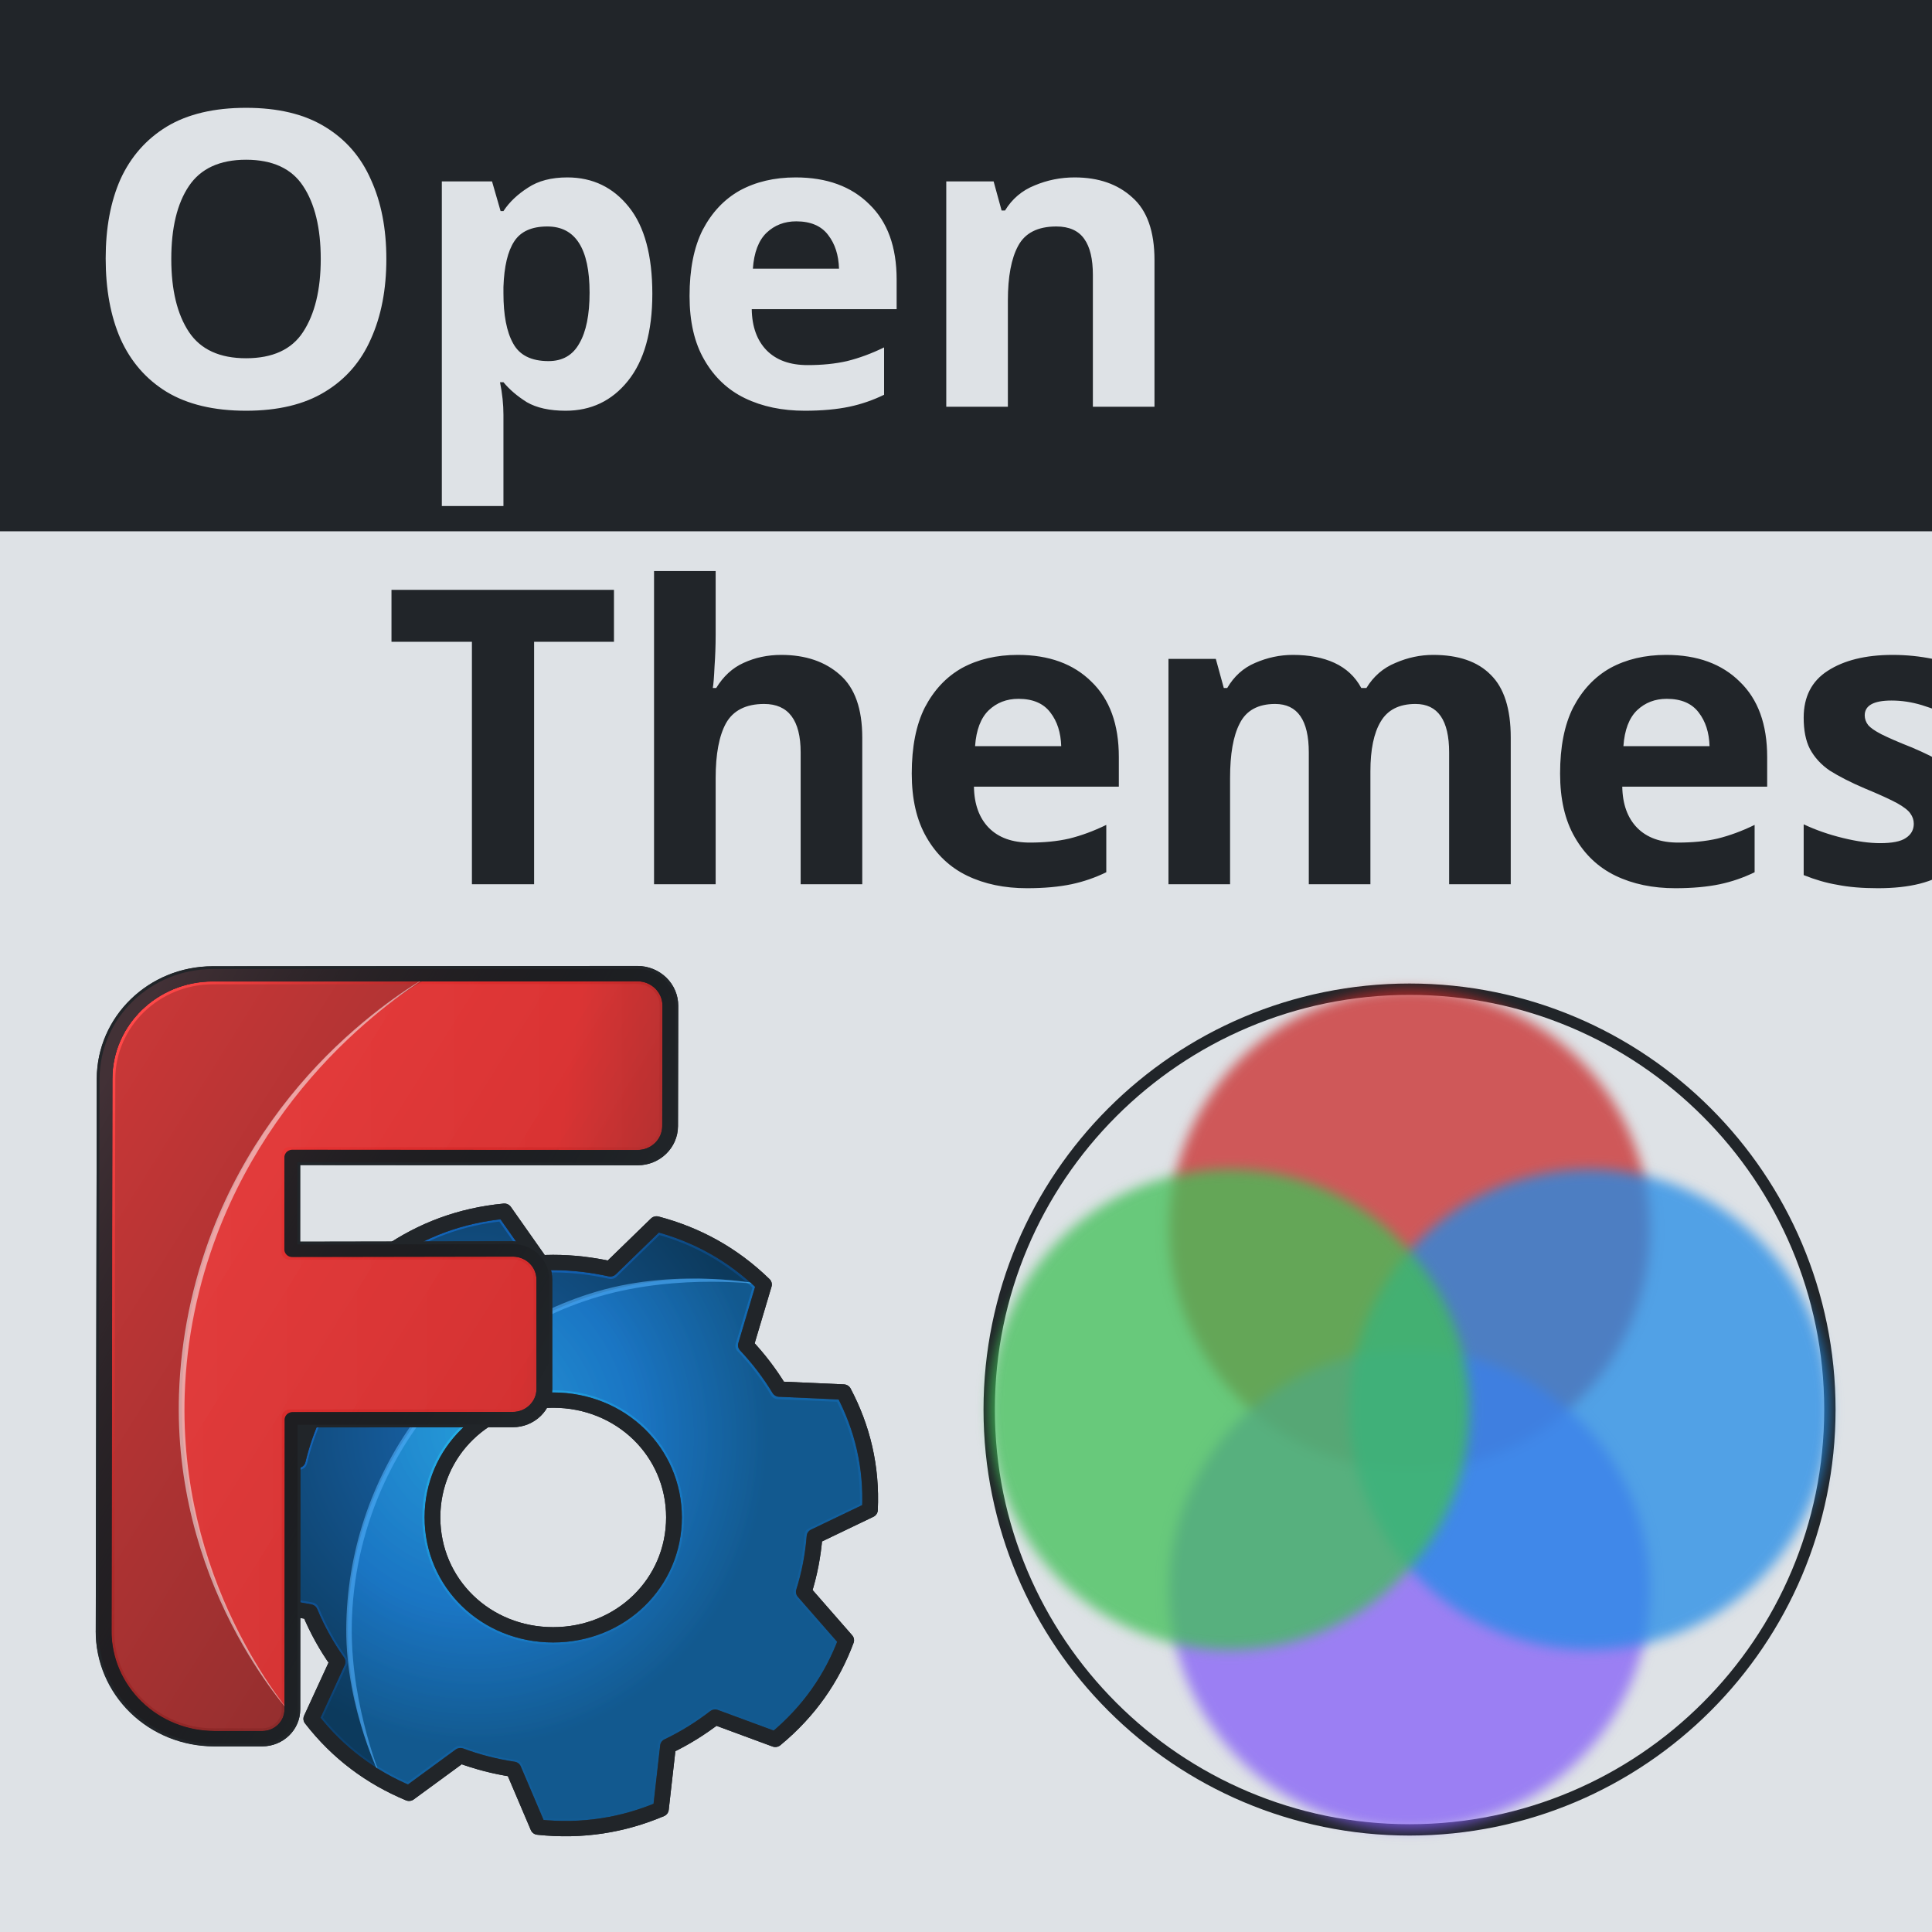
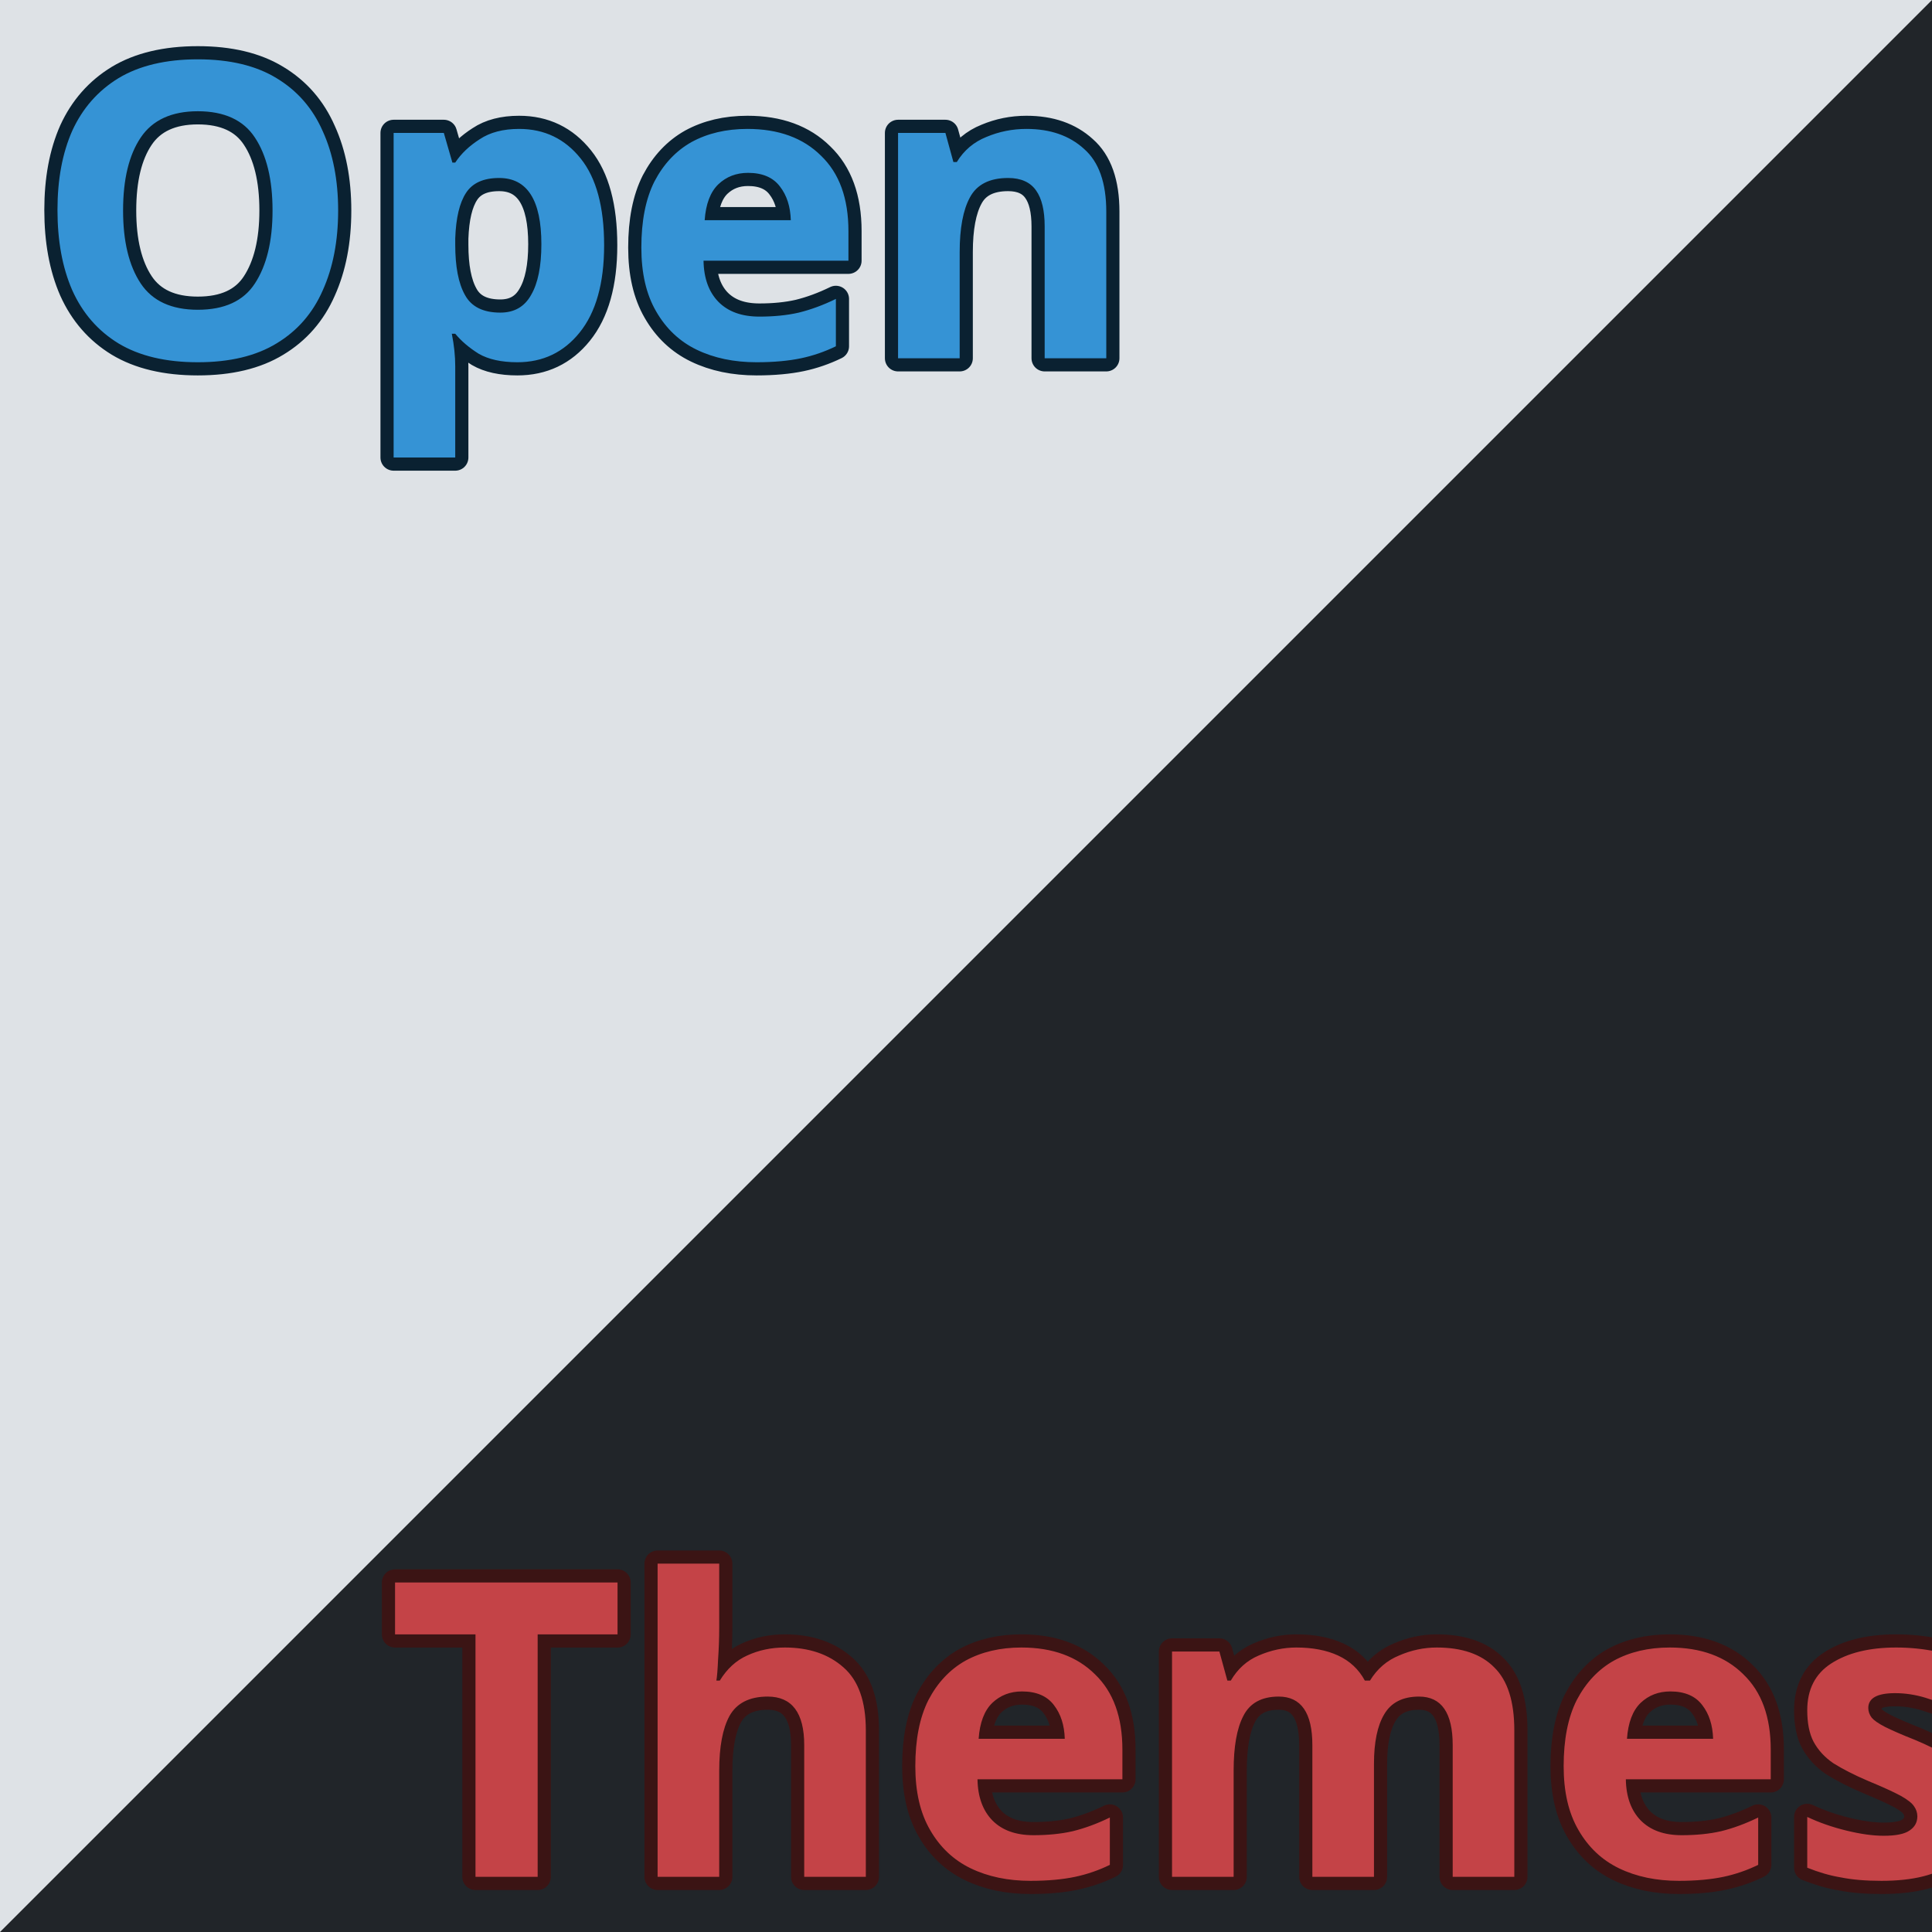
- <svg xmlns="http://www.w3.org/2000/svg" xmlns:xlink="http://www.w3.org/1999/xlink" width="200" height="200" viewBox="0 0 52.917 52.917" version="1.1" id="svg1">
+ <svg xmlns="http://www.w3.org/2000/svg" width="200" height="200" viewBox="0 0 52.917 52.917" version="1.1" id="svg1" xml:space="preserve">
  <defs id="defs1">
-     <filter style="color-interpolation-filters:sRGB" id="filter40" x="-0.03" y="-0.03" width="1.06" height="1.06">
-       <feGaussianBlur stdDeviation="0.263" id="feGaussianBlur40" />
-     </filter>
-     <filter style="color-interpolation-filters:sRGB" id="filter41" x="-0.03" y="-0.03" width="1.06" height="1.06">
-       <feGaussianBlur stdDeviation="0.263" id="feGaussianBlur41" />
-     </filter>
-     <filter style="color-interpolation-filters:sRGB" id="filter42" x="-0.03" y="-0.03" width="1.06" height="1.06">
-       <feGaussianBlur stdDeviation="0.263" id="feGaussianBlur42" />
-     </filter>
-     <filter style="color-interpolation-filters:sRGB" id="filter43" x="-0.03" y="-0.03" width="1.06" height="1.06">
-       <feGaussianBlur stdDeviation="0.263" id="feGaussianBlur43" />
-     </filter>
-     <radialGradient xlink:href="#linearGradient9" id="radialGradient11" cx="383.744" cy="763.147" fx="383.744" fy="763.147" r="5.19" gradientTransform="matrix(0.9004684,-0.1499584,0.1545584,0.9829675,-79.67757,70.61959)" gradientUnits="userSpaceOnUse" />
-     <linearGradient id="linearGradient9">
-       <stop style="stop-color:#1864ab;stop-opacity:1;" offset="0" id="stop10" />
-       <stop style="stop-color:#0c3a5d;stop-opacity:1;" offset="1" id="stop11" />
-     </linearGradient>
-     <linearGradient xlink:href="#linearGradient37" id="linearGradient38" x1="382.985" y1="759.974" x2="388.723" y2="768.199" gradientUnits="userSpaceOnUse" />
-     <linearGradient id="linearGradient37">
-       <stop style="stop-color:#a5d8ff;stop-opacity:1" offset="0" id="stop37" />
-       <stop style="stop-color:#74c0fc;stop-opacity:0;" offset="1" id="stop38" />
-     </linearGradient>
-     <linearGradient xlink:href="#linearGradient20" id="linearGradient21" x1="377.293" y1="762.137" x2="386.538" y2="762.137" gradientUnits="userSpaceOnUse" />
-     <linearGradient id="linearGradient20">
-       <stop style="stop-color:#c73636;stop-opacity:1;" offset="0" id="stop20" />
-       <stop style="stop-color:#611a1a;stop-opacity:1;" offset="1" id="stop21" />
-     </linearGradient>
-     <linearGradient xlink:href="#linearGradient24" id="linearGradient23" gradientUnits="userSpaceOnUse" x1="377.541" y1="756.01" x2="387.39" y2="762.012" />
-     <linearGradient id="linearGradient24">
-       <stop style="stop-color:#c83737;stop-opacity:1;" offset="0" id="stop24" />
-       <stop style="stop-color:#7e2b2b;stop-opacity:1;" offset="1" id="stop25" />
-     </linearGradient>
-     <linearGradient xlink:href="#linearGradient4-1" id="linearGradient13" gradientUnits="userSpaceOnUse" gradientTransform="matrix(0.8010644,0,0,1.248339,0.01082603,0.02083279)" x1="473.426" y1="605.391" x2="483.12" y2="605.391" />
-     <linearGradient id="linearGradient4-1" gradientTransform="matrix(0.8010644,0,0,1.248339,-3.3114e-4,-3.4955e-4)" x1="473.426" y1="605.391" x2="483.12" y2="605.391" gradientUnits="userSpaceOnUse">
-       <stop style="stop-color:#c73636;stop-opacity:1;" offset="0" id="stop3-9" />
-       <stop style="stop-color:#441313;stop-opacity:1;" offset="1" id="stop4-4" />
-     </linearGradient>
-     <linearGradient xlink:href="#linearGradient62" id="linearGradient63" x1="377.563" y1="756.005" x2="385.031" y2="760.079" gradientUnits="userSpaceOnUse" />
-     <linearGradient id="linearGradient62">
-       <stop style="stop-color:#ffa8a8;stop-opacity:1" offset="0" id="stop62" />
-       <stop style="stop-color:#000000;stop-opacity:0;" offset="1" id="stop63" />
-     </linearGradient>
-     <linearGradient xlink:href="#linearGradient24" id="linearGradient43" gradientUnits="userSpaceOnUse" x1="377.541" y1="756.01" x2="387.39" y2="762.012" />
-     <linearGradient xlink:href="#linearGradient62" id="linearGradient44" gradientUnits="userSpaceOnUse" x1="377.563" y1="756.005" x2="385.031" y2="760.079" />
-     <linearGradient xlink:href="#linearGradient62" id="linearGradient45" gradientUnits="userSpaceOnUse" x1="377.563" y1="756.005" x2="385.031" y2="760.079" />
+     <clipPath clipPathUnits="userSpaceOnUse" id="clipPath2">
+       <g id="g3">
+         <rect width="14.287" height="16.933" fill="#ffffff" id="rect3" x="412.93" y="21.565" style="stroke-width:0.142" />
+       </g>
+     </clipPath>
+     <clipPath clipPathUnits="userSpaceOnUse" id="clipPath3">
+       <g id="g5">
+         <rect width="14.287" height="16.933" fill="#ffffff" id="rect5" x="412.93" y="21.565" style="stroke-width:0.142" />
+       </g>
+     </clipPath>
+     <clipPath clipPathUnits="userSpaceOnUse" id="clipPath5">
+       <g id="g6">
+         <rect width="14.287" height="16.933" fill="#ffffff" id="rect6" x="412.93" y="21.565" style="stroke-width:0.142" />
+       </g>
+     </clipPath>
+     <clipPath clipPathUnits="userSpaceOnUse" id="clipPath6">
+       <g id="g7">
+         <rect width="14.287" height="16.933" fill="#ffffff" id="rect7" x="412.93" y="21.565" style="stroke-width:0.142" />
+       </g>
+     </clipPath>
  </defs>
  <g id="layer1">
-     <rect style="fill:#212529;fill-rule:evenodd;stroke:none;stroke-width:1.061;stroke-linecap:round;stroke-linejoin:round;stroke-miterlimit:100" id="rect1" width="52.917" height="52.917" x="0" y="0" />
-     <text xml:space="preserve" style="font-weight:bold;font-size:11.289px;font-family:Evolventa;-inkscape-font-specification:'Evolventa Bold';fill:#dee2e6;fill-rule:evenodd;stroke:none;stroke-width:1.065;stroke-linecap:round;stroke-linejoin:round;stroke-miterlimit:100" x="2.239" y="11.141" id="text4">
-       <tspan id="tspan4" style="font-size:11.289px;stroke-width:1.065" x="2.239" y="11.141">Open</tspan>
+     <path style="fill:#dee2e6;fill-rule:evenodd;stroke:none;stroke-width:0.265;stroke-linecap:square;stroke-linejoin:round;stroke-miterlimit:100;paint-order:markers fill stroke" d="M 52.917,0 H 0 V 52.917 L 52.917,0" id="path2" />
+     <path style="fill:#212529;fill-rule:evenodd;stroke:none;stroke-width:0.265;stroke-linecap:square;stroke-linejoin:round;stroke-miterlimit:100;paint-order:markers fill stroke" d="M 0,52.917 52.917,0 v 52.917 z" id="path1" />
+     <text xml:space="preserve" style="font-weight:bold;font-size:11.289px;font-family:Evolventa;-inkscape-font-specification:'Evolventa Bold';fill:#f76707;fill-rule:evenodd;stroke:#0a2131;stroke-width:0.721;stroke-linecap:round;stroke-linejoin:round;stroke-miterlimit:100;stroke-dasharray:none;stroke-opacity:1" x="0.917" y="9.812" id="text4">
+       <tspan id="tspan4" style="font-size:11.289px;stroke-width:0.721;fill:#f76707;stroke:#0a2131;stroke-dasharray:none;stroke-opacity:1" x="0.917" y="9.812">Open</tspan>
    </text>
-     <rect style="fill:#dee2e6;fill-rule:evenodd;stroke:none;stroke-width:1.052;stroke-linecap:round;stroke-linejoin:round;stroke-miterlimit:100" id="rect4" width="52.917" height="38.365" x="0" y="14.552" />
-     <text xml:space="preserve" style="font-weight:bold;font-size:11.289px;font-family:Evolventa;-inkscape-font-specification:'Evolventa Bold';fill:#212529;fill-rule:evenodd;stroke:none;stroke-width:1.065;stroke-linecap:round;stroke-linejoin:round;stroke-miterlimit:100" x="10.504" y="24.217" id="text5">
-       <tspan id="tspan5" style="fill:#212529;stroke-width:1.065" x="10.504" y="24.217">Themes</tspan>
+     <text xml:space="preserve" style="font-weight:bold;font-size:11.289px;font-family:Evolventa;-inkscape-font-specification:'Evolventa Bold';fill:#180708;fill-rule:evenodd;stroke:#3b1414;stroke-width:0.721;stroke-linecap:round;stroke-linejoin:round;stroke-miterlimit:100;stroke-dasharray:none;stroke-opacity:1;fill-opacity:1" x="10.6" y="51.409" id="text5">
+       <tspan id="tspan5" style="fill:#180708;stroke:#3b1414;stroke-width:0.721;stroke-dasharray:none;stroke-opacity:1;fill-opacity:1" x="10.6" y="51.409">Themes</tspan>
    </text>
-     <circle style="opacity:1;fill:none;fill-opacity:1;fill-rule:evenodd;stroke:#212529;stroke-width:0.311;stroke-linecap:round;stroke-linejoin:round;stroke-miterlimit:100;stroke-dasharray:none" id="path34" cx="38.607" cy="38.607" r="11.513" />
-     <circle style="opacity:0.75;mix-blend-mode:normal;fill:#c92a2a;fill-opacity:1;fill-rule:evenodd;stroke:none;stroke-width:0.741;stroke-linecap:round;stroke-linejoin:round;stroke-miterlimit:100;filter:url(#filter40)" id="path35" cx="34.396" cy="26.458" r="10.583" transform="matrix(0.6216315,0,0,0.6216315,17.22535,17.22535)" />
-     <circle style="opacity:0.75;mix-blend-mode:normal;fill:#845ef7;fill-opacity:1;fill-rule:evenodd;stroke:none;stroke-width:0.741;stroke-linecap:round;stroke-linejoin:round;stroke-miterlimit:100;filter:url(#filter42)" id="circle38" cx="34.396" cy="42.333" r="10.583" transform="matrix(0.6216315,0,0,0.6216315,17.22535,17.22535)" />
-     <circle style="opacity:0.75;mix-blend-mode:normal;fill:#228be6;fill-opacity:1;fill-rule:evenodd;stroke:none;stroke-width:0.741;stroke-linecap:round;stroke-linejoin:round;stroke-miterlimit:100;filter:url(#filter43)" id="circle39" cx="42.333" cy="34.396" r="10.583" transform="matrix(0.6216315,0,0,0.6216315,17.22535,17.22535)" />
-     <circle style="opacity:0.75;mix-blend-mode:normal;fill:#40c057;fill-opacity:1;fill-rule:evenodd;stroke:none;stroke-width:0.741;stroke-linecap:round;stroke-linejoin:round;stroke-miterlimit:100;filter:url(#filter41)" id="circle40" cx="26.458" cy="34.396" r="10.583" transform="matrix(0.6216315,0,0,0.6216315,17.22535,17.22535)" />
-     <g id="g2" style="display:inline;fill:#c83737" transform="matrix(1.725559,0,0,1.6767,-649.4464,-1240.469)">
-       <path d="m 384.374,759.613 c -0.703,0.069 -1.311,0.31 -1.846,0.689 l 0.1,1.01 c -0.758,0.581 -1.311,1.414 -1.533,2.371 l -0.975,0.32 c -0.13,0.694 -0.069,1.348 0.146,1.967 l 1.021,0.189 c 0.117,0.289 0.264,0.563 0.439,0.816 l -0.416,0.93 c 0.425,0.564 0.948,0.958 1.551,1.217 l 0.816,-0.615 c 0.269,0.103 0.55,0.178 0.842,0.223 l 0.391,0.945 c 0.702,0.077 1.348,-0.033 1.949,-0.295 l 0.113,-1.027 c 0.267,-0.131 0.517,-0.292 0.748,-0.475 l 0.955,0.363 c 0.538,-0.457 0.902,-1.003 1.125,-1.619 l -0.672,-0.791 c 0.089,-0.29 0.146,-0.592 0.17,-0.904 l 0.879,-0.434 c 0.032,-0.705 -0.119,-1.342 -0.418,-1.926 l -1.02,-0.047 c -0.152,-0.258 -0.33,-0.498 -0.531,-0.717 l 0.287,-0.992 c -0.499,-0.5 -1.072,-0.818 -1.705,-0.99 l -0.734,0.734 c -0.293,-0.066 -0.596,-0.104 -0.908,-0.104 -0.066,0 -0.132,0.003 -0.197,0.006 z m 0.775,3.086 c 1.072,0 1.918,0.844 1.918,1.916 0,1.072 -0.846,1.918 -1.918,1.918 -1.072,0 -1.916,-0.846 -1.916,-1.918 0,-1.072 0.844,-1.916 1.916,-1.916 z" style="display:inline;fill:url(#radialGradient11);fill-rule:evenodd;stroke:#212529;stroke-width:0.25;stroke-linecap:round;stroke-linejoin:round;stroke-miterlimit:100;stroke-dasharray:none" id="path4-3" />
-       <path d="m 388.496,760.816 a 5.583,5.746 0 0 0 -1.022,-0.099 5.583,5.746 0 0 0 -5.583,5.746 5.583,5.746 0 0 0 0.542,2.444 c 0.138,0.081 0.282,0.152 0.43,0.216 l 0.816,-0.615 c 0.269,0.103 0.55,0.178 0.842,0.223 l 0.391,0.945 c 0.702,0.077 1.348,-0.033 1.949,-0.295 l 0.113,-1.027 c 0.267,-0.131 0.517,-0.292 0.748,-0.475 l 0.955,0.363 c 0.538,-0.457 0.902,-1.003 1.125,-1.619 l -0.672,-0.791 c 0.089,-0.29 0.146,-0.592 0.17,-0.904 l 0.879,-0.434 c 0.032,-0.705 -0.119,-1.342 -0.418,-1.926 l -1.019,-0.047 c -0.152,-0.258 -0.33,-0.498 -0.531,-0.717 z m -3.347,1.883 c 1.072,0 1.918,0.844 1.918,1.916 0,1.072 -0.846,1.918 -1.918,1.918 -1.072,0 -1.916,-0.846 -1.916,-1.918 0,-1.072 0.844,-1.916 1.916,-1.916 z" style="opacity:0.557;mix-blend-mode:overlay;fill:#f8f9fa;fill-rule:evenodd;stroke-width:0.204;stroke-linecap:round;stroke-linejoin:round;stroke-miterlimit:100" id="path13-5" />
-       <path style="opacity:0.63;mix-blend-mode:normal;fill:#4dabf7;fill-opacity:1;fill-rule:nonzero;stroke:none;stroke-width:0.088;stroke-linecap:round;stroke-linejoin:round;stroke-miterlimit:100;stroke-dasharray:none" d="m 381.865,766.437 c -0.007,1.324 0.567,2.47 0.567,2.47 0,0 -0.486,-1.18 -0.48,-2.47 0.013,-2.444 1.546,-4.709 3.914,-5.427 1.296,-0.393 2.63,-0.194 2.63,-0.194 0,0 -1.323,-0.293 -2.655,0.11 -2.407,0.729 -3.963,3.03 -3.976,5.51 z" id="path31" />
-       <path d="m 384.355,759.65 0.578,0.846 0.019,-0.002 c 0.065,-0.003 0.13,-0.006 0.195,-0.006 0.309,0 0.609,0.038 0.9,0.104 l 0.019,0.004 0.734,-0.734 c 0.613,0.17 1.169,0.481 1.654,0.963 l -0.287,0.99 0.014,0.014 c 0.2,0.217 0.375,0.455 0.525,0.711 l 0.01,0.018 1.018,0.047 c 0.288,0.567 0.434,1.185 0.406,1.869 l -0.877,0.432 -0.002,0.021 c -0.023,0.309 -0.079,0.609 -0.168,0.896 l -0.006,0.018 0.67,0.791 c -0.219,0.597 -0.573,1.125 -1.092,1.57 l -0.953,-0.363 -0.016,0.014 c -0.229,0.182 -0.478,0.34 -0.742,0.471 l -0.018,0.008 -0.113,1.025 c -0.584,0.251 -1.211,0.358 -1.891,0.287 l -0.391,-0.943 -0.019,-0.004 c -0.289,-0.044 -0.569,-0.119 -0.836,-0.221 l -0.018,-0.006 -0.814,0.613 c -0.584,-0.254 -1.091,-0.637 -1.506,-1.182 l 0.416,-0.928 -0.012,-0.016 c -0.174,-0.251 -0.32,-0.524 -0.436,-0.811 l -0.008,-0.018 -1.02,-0.189 c -0.206,-0.601 -0.265,-1.236 -0.143,-1.908 l 0.973,-0.32 0.006,-0.019 c 0.22,-0.949 0.768,-1.776 1.52,-2.352 l 0.016,-0.012 -0.1,-1.008 c 0.52,-0.365 1.111,-0.6 1.791,-0.67 z m 0.793,3.014 c -1.092,0 -1.951,0.859 -1.951,1.951 0,1.092 0.859,1.953 1.951,1.953 1.092,0 1.953,-0.861 1.953,-1.953 0,-1.092 -0.861,-1.951 -1.953,-1.951 z" style="display:inline;opacity:0.513;mix-blend-mode:overlay;fill:none;fill-rule:evenodd;stroke:url(#linearGradient38);stroke-width:0.25;stroke-linecap:round;stroke-linejoin:round;stroke-miterlimit:100;stroke-dasharray:none" id="path36" />
-       <path d="m 384.374,759.613 c -0.703,0.069 -1.311,0.31 -1.846,0.689 l 0.1,1.01 c -0.758,0.581 -1.311,1.414 -1.533,2.371 l -0.975,0.32 c -0.13,0.694 -0.069,1.348 0.146,1.967 l 1.021,0.189 c 0.117,0.289 0.264,0.563 0.439,0.816 l -0.416,0.93 c 0.425,0.564 0.948,0.958 1.551,1.217 l 0.816,-0.615 c 0.269,0.103 0.55,0.178 0.842,0.223 l 0.391,0.945 c 0.702,0.077 1.348,-0.033 1.949,-0.295 l 0.113,-1.027 c 0.267,-0.131 0.517,-0.292 0.748,-0.475 l 0.955,0.363 c 0.538,-0.457 0.902,-1.003 1.125,-1.619 l -0.672,-0.791 c 0.089,-0.29 0.146,-0.592 0.17,-0.904 l 0.879,-0.434 c 0.032,-0.705 -0.119,-1.342 -0.418,-1.926 l -1.02,-0.047 c -0.152,-0.258 -0.33,-0.498 -0.531,-0.717 l 0.287,-0.992 c -0.499,-0.5 -1.072,-0.818 -1.705,-0.99 l -0.734,0.734 c -0.293,-0.066 -0.596,-0.104 -0.908,-0.104 -0.066,0 -0.132,0.003 -0.197,0.006 z m 0.775,3.086 c 1.072,0 1.918,0.844 1.918,1.916 0,1.072 -0.846,1.918 -1.918,1.918 -1.072,0 -1.916,-0.846 -1.916,-1.918 0,-1.072 0.844,-1.916 1.916,-1.916 z" style="display:inline;fill:none;fill-rule:evenodd;stroke:#212529;stroke-width:0.25;stroke-linecap:round;stroke-linejoin:round;stroke-miterlimit:100;stroke-dasharray:none" id="path64" />
-       <g id="g29" transform="translate(-3.6560182e-4,2.9902238e-4)">
-         <g id="g13-6" transform="translate(0.5966214,-0.1546796)" style="fill:url(#linearGradient21);fill-opacity:1">
-           <g id="g21-2" style="fill:url(#linearGradient23);fill-opacity:1">
-             <path style="opacity:1;fill:url(#linearGradient43);fill-opacity:1;fill-rule:evenodd;stroke:#212529;stroke-width:0.25;stroke-linecap:round;stroke-linejoin:round;stroke-miterlimit:100;stroke-dasharray:none" d="m 376.809,766.331 0.016,-9.018 a 1.714,1.714 135.032 0 1 1.713,-1.711 l 6.743,-0.005 a 0.523,0.523 45.038 0 1 0.524,0.524 l -0.004,1.967 a 0.516,0.516 135.076 0 1 -0.516,0.515 l -5.481,-0.004 -4.4e-4,1.502 3.501,-0.006 a 0.499,0.499 44.943 0 1 0.5,0.499 l 4.5e-4,1.786 a 0.502,0.502 134.964 0 1 -0.502,0.502 l -3.495,0.003 -0.003,4.731 a 0.479,0.479 135.027 0 1 -0.479,0.479 l -0.755,-2.6e-4 a 1.763,1.763 45.062 0 1 -1.762,-1.766 z" id="path2-9" transform="translate(0.6085284,0.2891591)" />
-           </g>
-         </g>
-         <path d="m 381,767.854 a 0.479,0.479 0 0 0 0.022,-0.08 l 0.003,-4.731 3.495,-0.003 a 0.502,0.502 0 0 0 0.502,-0.502 l -4.7e-4,-1.786 a 0.499,0.499 0 0 0 -0.5,-0.499 l -3.501,0.006 4.2e-4,-1.502 5.481,0.004 a 0.516,0.516 0 0 0 0.516,-0.515 l 0.004,-1.967 a 0.523,0.523 0 0 0 -0.524,-0.524 l -3.259,0.002 a 7.89,8.12 0 0 0 -3.983,7.032 7.89,8.12 0 0 0 1.745,5.066 z" style="display:inline;opacity:0.604;mix-blend-mode:color-dodge;fill:url(#linearGradient13);fill-opacity:1;fill-rule:evenodd;stroke:none;stroke-width:0.22;stroke-linecap:round;stroke-linejoin:round;stroke-miterlimit:100" id="path6-5-5" />
-         <path style="opacity:0.547;mix-blend-mode:normal;fill:#f8f9fa;fill-rule:nonzero;stroke:none;stroke-width:0.088;stroke-linecap:round;stroke-linejoin:round;stroke-miterlimit:100;stroke-dasharray:none" d="m 379.822,759.971 c 0.502,-1.345 1.284,-2.4 2.06,-3.159 0.745,-0.728 1.353,-1.078 1.353,-1.078 0,0 -0.619,0.329 -1.384,1.045 -0.795,0.744 -1.605,1.8 -2.113,3.16 -0.319,0.854 -0.499,1.756 -0.528,2.666 -0.046,1.469 0.341,2.768 0.833,3.753 0.474,0.95 0.955,1.474 0.955,1.474 0,0 -0.463,-0.539 -0.914,-1.494 -0.469,-0.992 -0.829,-2.278 -0.783,-3.731 0.028,-0.9 0.207,-1.792 0.522,-2.637 z" id="path5" />
-         <g id="g52" transform="translate(0.5966214,-0.1546796)" style="fill:none;fill-opacity:1">
-           <g id="g51" style="fill:none;fill-opacity:1">
-             <path style="opacity:1;fill:none;fill-opacity:1;fill-rule:evenodd;stroke:#212529;stroke-width:0.25;stroke-linecap:round;stroke-linejoin:round;stroke-miterlimit:100;stroke-dasharray:none" d="m 376.809,766.344 0.016,-9.025 a 1.72,1.72 135.032 0 1 1.718,-1.716 l 6.737,-0.005 a 0.523,0.523 45.038 0 1 0.524,0.524 l -0.004,1.967 a 0.516,0.516 135.076 0 1 -0.516,0.515 l -5.481,-0.004 -4.4e-4,1.502 3.501,-0.006 a 0.499,0.499 44.943 0 1 0.5,0.499 l 4.5e-4,1.786 a 0.502,0.502 134.964 0 1 -0.502,0.502 l -3.495,0.003 -0.003,4.731 a 0.479,0.479 135.027 0 1 -0.479,0.479 l -0.767,-2.7e-4 a 1.75,1.75 45.062 0 1 -1.75,-1.753 z" id="path51" transform="translate(0.6085284,0.2891591)" />
-           </g>
-         </g>
-         <g id="g60" transform="translate(0.5966214,-0.1546796)" style="mix-blend-mode:overlay;fill:none;fill-opacity:1;stroke:url(#linearGradient63)">
-           <g id="g59" style="fill:none;fill-opacity:1;stroke:url(#linearGradient45)">
-             <path style="opacity:1;fill:none;fill-opacity:1;fill-rule:evenodd;stroke:url(#linearGradient44);stroke-width:0.25;stroke-linecap:round;stroke-linejoin:round;stroke-miterlimit:100;stroke-dasharray:none" d="m 385.28,755.642 c 0.265,-1.7e-4 0.481,0.214 0.48,0.479 l -0.006,1.967 c -5.2e-4,0.26 -0.211,0.471 -0.471,0.471 l -5.525,-0.004 v 1.592 l 3.547,-0.006 c 0.251,-4.4e-4 0.455,0.204 0.455,0.455 v 1.785 c 6e-5,0.253 -0.204,0.457 -0.457,0.457 l -3.541,0.004 -0.002,4.775 c -1.4e-4,0.24 -0.195,0.434 -0.436,0.434 h -0.766 c -0.942,-3.3e-4 -1.706,-0.765 -1.705,-1.707 l 0.016,-9.025 c 0.002,-0.923 0.75,-1.671 1.674,-1.672 z" id="path59" transform="translate(0.6085284,0.2891591)" />
-           </g>
-         </g>
-       </g>
+     <g id="g10" transform="matrix(0.2821595,0,0,0.2821595,6.70898,7.205046)" style="stroke-width:0.582">
+       <path fill-rule="evenodd" clip-rule="evenodd" d="m 415.788,21.565 h 11.43 v 2.822 l -2.857,2.822 v -2.822 h -8.572 v 11.289 h 2.857 l -2.857,2.822 h -2.857 V 24.387 Z" fill="#ff595e" id="path1-50" style="fill:#f25c60;fill-opacity:1;stroke-width:0.155" clip-path="url(#clipPath6)" transform="matrix(6.090116,0,0,6.090116,-2488.306,-113.1064)" />
+       <path d="m 415.788,32.854 -2.857,2.822 V 24.387 l 2.857,-2.822 h 8.572 l -2.857,2.822 h -5.715 z" fill="#c44347" id="path2-8" style="stroke-width:0.155" clip-path="url(#clipPath5)" transform="matrix(6.090116,0,0,6.090116,-2488.306,-113.1064)" />
+       <path fill-rule="evenodd" clip-rule="evenodd" d="m 415.788,24.387 h 8.573 v 2.822 h -5.715 v 2.117 h 2.858 v 2.54 h -2.858 v 3.81 h -2.857 z" fill="#ffffff" id="path3-1" style="stroke-width:0.155" clip-path="url(#clipPath3)" transform="matrix(6.090116,0,0,6.090116,-2488.306,-113.1064)" />
+       <path d="m 427.218,24.387 -2.857,2.822 h -5.715 v 2.117 h 2.858 v 2.54 h -2.858 v 3.81 l -2.858,2.822 h 1.714 c 0.092,0.017 0.544,0.011 0.983,0.006 0.214,-0.003 0.425,-0.006 0.589,-0.006 0.014,0 0.028,0 0.041,0 0.21,4.24e-4 0.268,5.65e-4 0.307,-0.107 0.014,-0.037 0.113,-0.49 0.221,-1.007 0.13,-0.617 0.207,-0.958 0.225,-0.988 0.059,-0.094 0.103,-0.117 0.564,-0.294 0.498,-0.192 0.561,-0.205 0.672,-0.146 0.027,0.015 0.375,0.29 0.771,0.613 0.398,0.322 0.743,0.598 0.768,0.613 0.033,0.02 0.068,0.026 0.126,0.021 0.077,-0.005 0.094,-0.017 0.528,-0.347 0.882,-0.671 0.965,-0.736 0.994,-0.777 0.017,-0.021 0.033,-0.073 0.036,-0.114 0.008,-0.067 -0.023,-0.155 -0.343,-1.001 -0.194,-0.511 -0.355,-0.952 -0.358,-0.981 -0.015,-0.105 0.02,-0.17 0.262,-0.505 0.13,-0.178 0.251,-0.341 0.269,-0.359 0.053,-0.059 0.144,-0.099 0.228,-0.097 0.041,0 0.493,0.046 1.003,0.102 l 0.926,0.1 0.065,-0.029 c 0.035,-0.017 0.076,-0.043 0.091,-0.059 0.021,-0.024 0.551,-1.451 0.638,-1.72 0.033,-0.099 0.012,-0.182 -0.065,-0.262 -0.03,-0.032 -0.405,-0.316 -0.833,-0.633 -0.768,-0.567 -0.777,-0.575 -0.815,-0.658 l -0.038,-0.084 0.018,-0.327 c 0.024,-0.427 0.027,-0.447 0.083,-0.529 0.045,-0.065 0.08,-0.085 0.927,-0.513 0.486,-0.245 0.676,-0.345 0.69,-0.356 0.133,-0.104 0.143,-0.312 0.143,-0.353 0,-0.009 5.8e-4,-0.054 10e-4,-0.124 v -0.001 c 0.005,-0.41 0.019,-1.669 -10e-4,-1.709 z" fill="#389be0" id="path4-22" style="fill:#3594d6;fill-opacity:0.996;stroke-width:0.155" clip-path="url(#clipPath2)" transform="matrix(6.090116,0,0,6.090116,-2488.306,-113.1064)" />
    </g>
+     <text xml:space="preserve" style="font-weight:bold;font-size:11.289px;font-family:Evolventa;-inkscape-font-specification:'Evolventa Bold';fill:#3593d5;fill-rule:evenodd;stroke:none;stroke-width:1.065;stroke-linecap:round;stroke-linejoin:round;stroke-miterlimit:100;fill-opacity:1" x="0.917" y="9.812" id="text2">
+       <tspan id="tspan2" style="font-size:11.289px;stroke-width:1.065;fill:#3593d5;stroke:none;fill-opacity:1" x="0.917" y="9.812">Open</tspan>
+     </text>
+     <text xml:space="preserve" style="font-weight:bold;font-size:11.289px;font-family:Evolventa;-inkscape-font-specification:'Evolventa Bold';fill:#c44347;fill-opacity:1;fill-rule:evenodd;stroke:none;stroke-width:1.065;stroke-linecap:round;stroke-linejoin:round;stroke-miterlimit:100" x="10.6" y="51.409" id="text3">
+       <tspan id="tspan3" style="fill:#c44347;fill-opacity:1;stroke:none;stroke-width:1.065" x="10.6" y="51.409">Themes</tspan>
+     </text>
  </g>
</svg>
